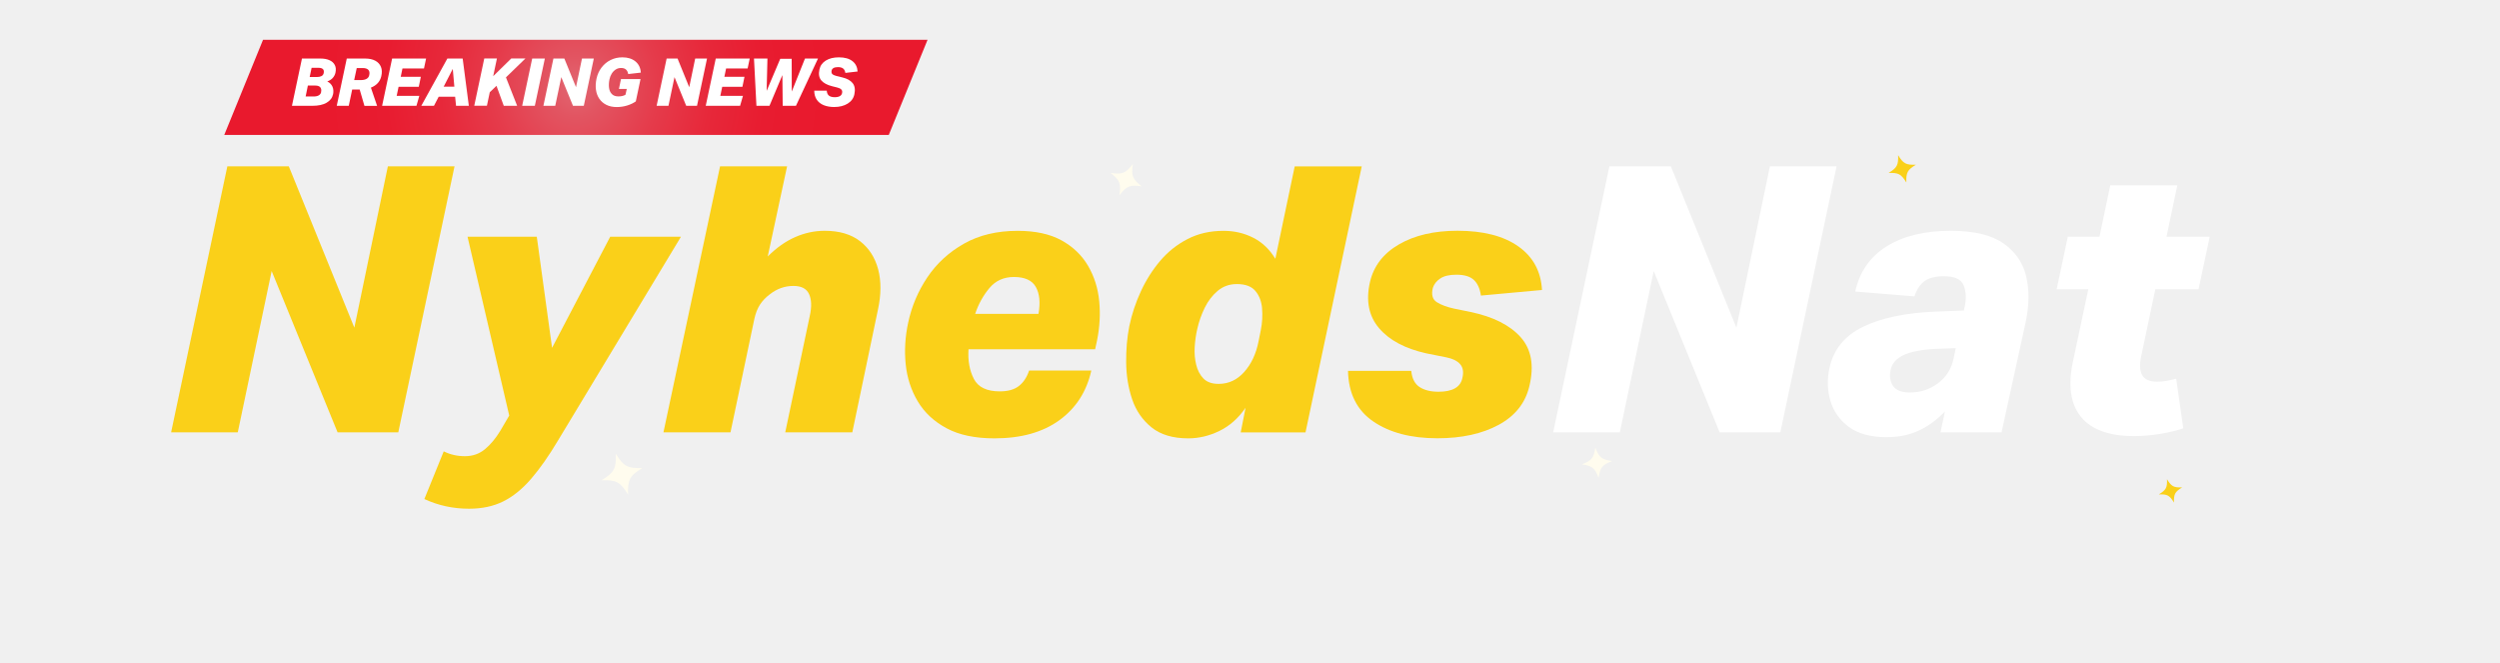
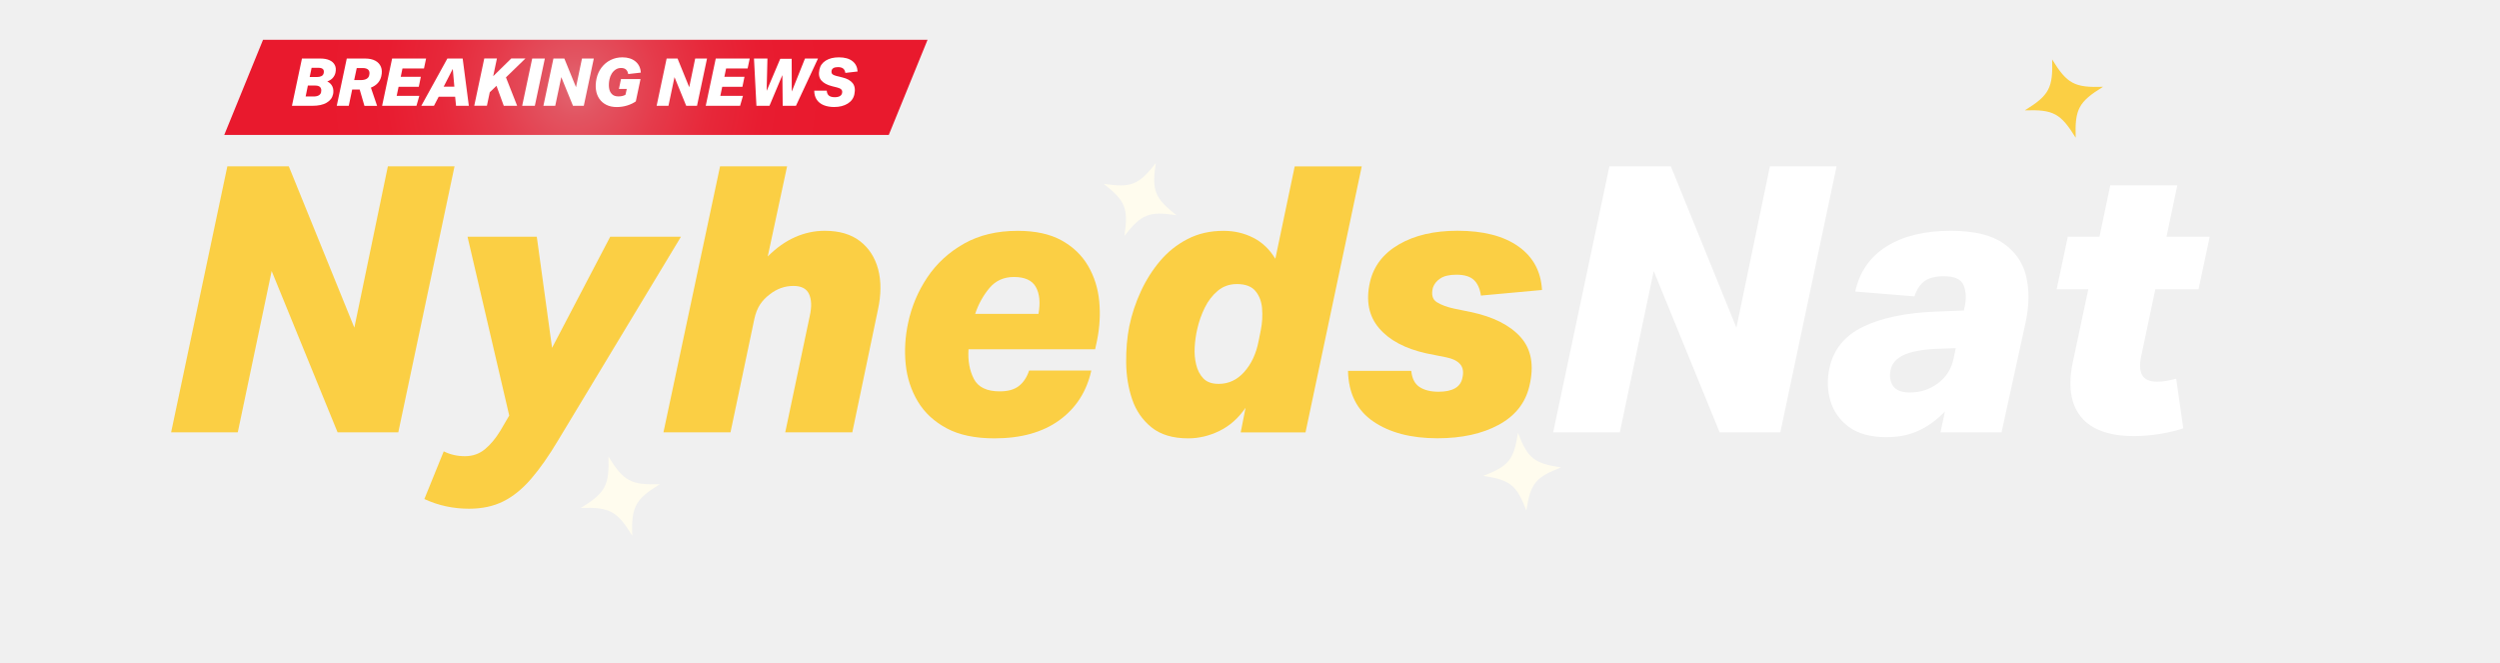
<svg xmlns="http://www.w3.org/2000/svg" id="Layer_1" data-name="Layer 1" viewBox="0 0 603.91 160">
  <defs>
    <style>
      .cls-1 {
-         fill: #fad019;
+         fill: url(#radial-gradient);
      }

      .cls-2 {
-         fill: url(#radial-gradient);
+         fill: #fbcf44;
      }

      .cls-3 {
        fill: #fff;
      }

      .cls-4 {
        fill: #fffcee;
      }
    </style>
    <radialGradient id="radial-gradient" cx="135.09" cy="22.27" fx="135.09" fy="22.27" r="57.67" gradientTransform="translate(-2.73 -3.67) scale(1.05 1.11)" gradientUnits="userSpaceOnUse">
      <stop offset="0" stop-color="#e16772" />
      <stop offset=".11" stop-color="#e25562" />
      <stop offset=".33" stop-color="#e53b4b" />
      <stop offset=".54" stop-color="#e7283a" />
      <stop offset=".76" stop-color="#e81c30" />
      <stop offset="1" stop-color="#e9192d" />
    </radialGradient>
  </defs>
-   <path class="cls-4" d="M386.32,115.43c-.92-2.4-1.51-2.87-4.05-3.26,2.4-.92,2.87-1.51,3.26-4.05.92,2.4,1.51,2.87,4.05,3.26-2.4.92-2.87,1.51-3.26,4.05Z" />
-   <path class="cls-4" d="M145.37,116.02c3.06-1.88,3.56-2.81,3.45-6.41,1.88,3.06,2.81,3.56,6.41,3.45-3.06,1.88-3.56,2.81-3.45,6.41-1.88-3.06-2.81-3.56-6.41-3.45Z" />
-   <path class="cls-1" d="M456.39,41.78c2.06-1.26,2.39-1.89,2.31-4.3,1.26,2.06,1.89,2.39,4.3,2.31-2.06,1.26-2.39,1.89-2.31,4.3-1.26-2.06-1.89-2.39-4.3-2.31Z" />
-   <path class="cls-1" d="M521.71,119.43c1.75-1.08,2.04-1.61,1.97-3.66,1.08,1.75,1.61,2.04,3.66,1.97-1.75,1.08-2.04,1.61-1.97,3.66-1.08-1.75-1.61-2.04-3.66-1.97Z" />
-   <path class="cls-4" d="M275.91,45.02c-2.84-.42-3.62-.11-5.39,2.14.42-2.84.11-3.62-2.14-5.39,2.84.42,3.62.11,5.39-2.14-.42,2.84-.11,3.62,2.14,5.39Z" />
+   <path class="cls-4" d="M368.86,123.32c-2.37-6.16-3.88-7.37-10.4-8.37,6.16-2.37,7.37-3.88,8.37-10.4,2.37,6.16,3.88,7.37,10.4,8.37-6.16,2.37-7.37,3.88-8.37,10.4Z" />
+   <path class="cls-4" d="M140.36,122.71c5.94-3.65,6.91-5.46,6.68-12.42,3.65,5.94,5.46,6.91,12.42,6.68-5.94,3.65-6.91,5.46-6.68,12.42-3.65-5.94-5.46-6.91-12.42-6.68Z" />
+   <path class="cls-2" d="M489.31,26.66c5.88-3.62,6.84-5.4,6.61-12.3,3.62,5.88,5.4,6.84,12.3,6.61-5.88,3.62-6.84,5.4-6.61,12.3-3.62-5.88-5.4-6.84-12.3-6.61Z" />
+   <path class="cls-4" d="M284.29,51.98c-6.61-.99-8.43-.26-12.56,4.99.99-6.61.26-8.43-4.99-12.56,6.61.99,8.43.26,12.56-4.99-.99,6.61-.26,8.43,4.99,12.56Z" />
  <g>
-     <path class="cls-1" d="M93.73,40.18h16.11l-13.59,64.26h-14.67l-15.93-38.97-8.19,38.97h-16.11l13.59-64.26h14.85l15.84,38.97,8.1-38.97Z" />
-     <path class="cls-1" d="M133.42,84.01l14.04-26.82h17.1l-29.61,49.05c-2.28,3.84-4.49,6.99-6.62,9.45-2.13,2.46-4.38,4.28-6.75,5.45-2.37,1.17-5.12,1.75-8.23,1.75-3.84,0-7.44-.78-10.8-2.34l4.68-11.52c1.56.78,3.27,1.17,5.13,1.17s3.46-.56,4.81-1.67c1.35-1.11,2.6-2.6,3.73-4.46l2.16-3.69-10.08-43.2h16.74l3.69,26.82Z" />
-     <path class="cls-1" d="M205.96,104.44h-16.2l5.94-28.17c.48-2.16.42-3.9-.18-5.22-.6-1.32-1.86-1.98-3.78-1.98-2.1,0-4.02.69-5.76,2.07-.96.72-1.74,1.55-2.34,2.47-.6.93-1.05,2.08-1.35,3.47l-5.76,27.36h-16.2l13.68-64.26h16.2l-4.68,21.78c2.1-2.1,4.3-3.66,6.62-4.68,2.31-1.02,4.69-1.53,7.15-1.53,3.54,0,6.39.84,8.55,2.52s3.61,3.95,4.37,6.79c.75,2.85.73,6.08-.04,9.67l-6.21,29.7Z" />
-     <path class="cls-1" d="M235.34,91.53c1.05,2.01,3.13,3.01,6.26,3.01,1.98,0,3.52-.43,4.63-1.3,1.11-.87,1.93-2.12,2.47-3.74h15.03c-1.14,5.1-3.72,9.11-7.74,12.02-4.02,2.91-9.24,4.37-15.66,4.37-4.68,0-8.54-.81-11.56-2.43s-5.36-3.78-6.97-6.48-2.6-5.7-2.93-9c-.33-3.3-.13-6.63.59-9.99.84-3.96,2.38-7.62,4.63-10.98,2.25-3.36,5.21-6.08,8.87-8.15,3.66-2.07,7.98-3.1,12.96-3.1,4.26,0,7.79.76,10.58,2.29,2.79,1.53,4.93,3.59,6.44,6.16,1.5,2.58,2.4,5.43,2.7,8.55.3,3.12.12,6.3-.54,9.54l-.45,2.07h-30.6c-.18,2.76.25,5.15,1.3,7.16ZM239.08,69.61c-1.5,1.8-2.64,3.87-3.42,6.21h15.3c.48-2.7.27-4.86-.63-6.48-.9-1.62-2.67-2.43-5.31-2.43-2.46,0-4.44.9-5.94,2.7Z" />
-     <path class="cls-1" d="M272.15,87.57c-.03-3.15.22-6.08.76-8.78.6-2.88,1.53-5.68,2.79-8.41s2.82-5.19,4.68-7.38c1.86-2.19,4.06-3.94,6.62-5.26,2.55-1.32,5.45-1.98,8.69-1.98,2.58,0,4.96.55,7.15,1.66,2.19,1.11,3.97,2.81,5.36,5.09l4.68-22.32h16.2l-13.59,64.26h-15.66l1.17-5.94c-1.74,2.52-3.84,4.38-6.3,5.58-2.46,1.2-4.98,1.8-7.56,1.8-3.72,0-6.68-.89-8.87-2.66-2.19-1.77-3.75-4.04-4.68-6.79-.93-2.76-1.41-5.71-1.44-8.87ZM305,74.52c-.15-1.71-.69-3.12-1.62-4.23s-2.42-1.67-4.46-1.67c-1.8,0-3.34.54-4.63,1.62-1.29,1.08-2.34,2.45-3.15,4.09-.81,1.65-1.43,3.41-1.84,5.27-.3,1.32-.5,2.73-.59,4.23s.03,2.92.36,4.27c.33,1.35.91,2.46,1.75,3.33.84.87,2.07,1.3,3.69,1.3,2.4,0,4.46-.96,6.17-2.88,1.71-1.92,2.87-4.38,3.46-7.38l.54-2.7c.36-1.8.46-3.55.31-5.26Z" />
-     <path class="cls-1" d="M325.75,89.59h15.3c.18,1.86.86,3.17,2.03,3.92,1.17.75,2.69,1.12,4.54,1.12,3.36,0,5.28-1.08,5.76-3.24.36-1.44.2-2.57-.49-3.38-.69-.81-1.79-1.36-3.29-1.67l-4.95-.99c-5.1-1.14-8.9-3.16-11.38-6.07-2.49-2.91-3.23-6.62-2.21-11.12.9-3.9,3.24-6.94,7.02-9.13,3.78-2.19,8.49-3.29,14.13-3.29,6.24,0,11.14,1.26,14.71,3.78s5.47,6.03,5.72,10.53l-14.76,1.35c-.24-1.68-.81-2.94-1.71-3.78-.9-.84-2.31-1.26-4.23-1.26-1.68,0-2.97.3-3.87.9-.9.6-1.5,1.35-1.8,2.25-.42,1.68-.09,2.85.99,3.51,1.08.66,2.46,1.17,4.14,1.53l3.96.81c5.46,1.14,9.5,3.17,12.11,6.08,2.61,2.91,3.31,6.86,2.12,11.83-.96,4.08-3.44,7.2-7.43,9.36s-8.93,3.24-14.8,3.24c-6.36,0-11.52-1.35-15.48-4.05-3.96-2.7-6-6.78-6.12-12.24Z" />
+     <path class="cls-2" d="M93.73,40.18h16.11l-13.59,64.26h-14.67l-15.93-38.97-8.19,38.97h-16.11l13.59-64.26h14.85l15.84,38.97,8.1-38.97Z" />
+     <path class="cls-2" d="M133.42,84.01l14.04-26.82h17.1l-29.61,49.05c-2.28,3.84-4.49,6.99-6.62,9.45-2.13,2.46-4.38,4.28-6.75,5.45-2.37,1.17-5.12,1.75-8.23,1.75-3.84,0-7.44-.78-10.8-2.34l4.68-11.52c1.56.78,3.27,1.17,5.13,1.17s3.46-.56,4.81-1.67c1.35-1.11,2.6-2.6,3.73-4.46l2.16-3.69-10.08-43.2h16.74l3.69,26.82Z" />
+     <path class="cls-2" d="M205.96,104.44h-16.2l5.94-28.17c.48-2.16.42-3.9-.18-5.22-.6-1.32-1.86-1.98-3.78-1.98-2.1,0-4.02.69-5.76,2.07-.96.72-1.74,1.55-2.34,2.47-.6.93-1.05,2.08-1.35,3.47l-5.76,27.36h-16.2l13.68-64.26h16.2l-4.68,21.78c2.1-2.1,4.3-3.66,6.62-4.68,2.31-1.02,4.69-1.53,7.15-1.53,3.54,0,6.39.84,8.55,2.52s3.61,3.95,4.37,6.79c.75,2.85.73,6.08-.04,9.67l-6.21,29.7Z" />
+     <path class="cls-2" d="M235.34,91.53c1.05,2.01,3.13,3.01,6.26,3.01,1.98,0,3.52-.43,4.63-1.3,1.11-.87,1.93-2.12,2.47-3.74h15.03c-1.14,5.1-3.72,9.11-7.74,12.02-4.02,2.91-9.24,4.37-15.66,4.37-4.68,0-8.54-.81-11.56-2.43s-5.36-3.78-6.97-6.48-2.6-5.7-2.93-9c-.33-3.3-.13-6.63.59-9.99.84-3.96,2.38-7.62,4.63-10.98,2.25-3.36,5.21-6.08,8.87-8.15,3.66-2.07,7.98-3.1,12.96-3.1,4.26,0,7.79.76,10.58,2.29,2.79,1.53,4.93,3.59,6.44,6.16,1.5,2.58,2.4,5.43,2.7,8.55.3,3.12.12,6.3-.54,9.54l-.45,2.07h-30.6c-.18,2.76.25,5.15,1.3,7.16ZM239.08,69.61c-1.5,1.8-2.64,3.87-3.42,6.21h15.3c.48-2.7.27-4.86-.63-6.48-.9-1.62-2.67-2.43-5.31-2.43-2.46,0-4.44.9-5.94,2.7Z" />
+     <path class="cls-2" d="M272.15,87.57c-.03-3.15.22-6.08.76-8.78.6-2.88,1.53-5.68,2.79-8.41s2.82-5.19,4.68-7.38c1.86-2.19,4.06-3.94,6.62-5.26,2.55-1.32,5.45-1.98,8.69-1.98,2.58,0,4.96.55,7.15,1.66,2.19,1.11,3.97,2.81,5.36,5.09l4.68-22.32h16.2l-13.59,64.26h-15.66l1.17-5.94c-1.74,2.52-3.84,4.38-6.3,5.58-2.46,1.2-4.98,1.8-7.56,1.8-3.72,0-6.68-.89-8.87-2.66-2.19-1.77-3.75-4.04-4.68-6.79-.93-2.76-1.41-5.71-1.44-8.87ZM305,74.52c-.15-1.71-.69-3.12-1.62-4.23s-2.42-1.67-4.46-1.67c-1.8,0-3.34.54-4.63,1.62-1.29,1.08-2.34,2.45-3.15,4.09-.81,1.65-1.43,3.41-1.84,5.27-.3,1.32-.5,2.73-.59,4.23s.03,2.92.36,4.27c.33,1.35.91,2.46,1.75,3.33.84.87,2.07,1.3,3.69,1.3,2.4,0,4.46-.96,6.17-2.88,1.71-1.92,2.87-4.38,3.46-7.38l.54-2.7c.36-1.8.46-3.55.31-5.26Z" />
+     <path class="cls-2" d="M325.75,89.59h15.3c.18,1.86.86,3.17,2.03,3.92,1.17.75,2.69,1.12,4.54,1.12,3.36,0,5.28-1.08,5.76-3.24.36-1.44.2-2.57-.49-3.38-.69-.81-1.79-1.36-3.29-1.67l-4.95-.99c-5.1-1.14-8.9-3.16-11.38-6.07-2.49-2.91-3.23-6.62-2.21-11.12.9-3.9,3.24-6.94,7.02-9.13,3.78-2.19,8.49-3.29,14.13-3.29,6.24,0,11.14,1.26,14.71,3.78s5.47,6.03,5.72,10.53l-14.76,1.35c-.24-1.68-.81-2.94-1.71-3.78-.9-.84-2.31-1.26-4.23-1.26-1.68,0-2.97.3-3.87.9-.9.6-1.5,1.35-1.8,2.25-.42,1.68-.09,2.85.99,3.51,1.08.66,2.46,1.17,4.14,1.53l3.96.81c5.46,1.14,9.5,3.17,12.11,6.08,2.61,2.91,3.31,6.86,2.12,11.83-.96,4.08-3.44,7.2-7.43,9.36s-8.93,3.24-14.8,3.24c-6.36,0-11.52-1.35-15.48-4.05-3.96-2.7-6-6.78-6.12-12.24Z" />
    <path class="cls-3" d="M427.72,40.18h16.11l-13.59,64.26h-14.67l-15.93-38.97-8.19,38.97h-16.11l13.59-64.26h14.85l15.84,38.97,8.1-38.97Z" />
    <path class="cls-3" d="M474.79,74.11c.42-1.92.34-3.63-.23-5.13-.57-1.5-2.17-2.25-4.81-2.25-1.98,0-3.51.38-4.59,1.12-1.08.75-1.92,2-2.52,3.74l-14.31-1.17c1.08-4.8,3.63-8.45,7.65-10.94,4.02-2.49,9.18-3.73,15.48-3.73,5.52,0,9.73,1,12.64,3.01,2.91,2.01,4.75,4.67,5.54,7.96.78,3.3.75,6.96-.09,10.98l-5.85,26.73h-14.76l1.08-5.04c-1.98,2.04-4.09,3.59-6.34,4.63-2.25,1.05-4.85,1.58-7.79,1.58-3.84,0-6.87-.83-9.09-2.47-2.22-1.65-3.71-3.75-4.46-6.3-.75-2.55-.83-5.2-.22-7.96.96-4.44,3.64-7.74,8.05-9.9,4.41-2.16,10.24-3.39,17.5-3.69l6.93-.27.18-.9ZM472.09,86.71l.54-2.61-4.86.18c-3.48.18-6.09.69-7.83,1.53-1.74.84-2.76,2.04-3.06,3.6-.3,1.56-.09,2.85.63,3.87.72,1.02,2.07,1.53,4.05,1.53,2.52,0,4.77-.73,6.75-2.21,1.98-1.47,3.24-3.43,3.78-5.9Z" />
    <path class="cls-3" d="M527.61,103.45c-1.5.54-3.33.99-5.49,1.35-2.16.36-4.29.54-6.39.54-6.06,0-10.35-1.56-12.87-4.68-2.52-3.12-3.15-7.59-1.89-13.41l3.69-17.37h-7.65l2.7-12.69h7.65l2.61-12.42h16.2l-2.61,12.42h10.44l-2.7,12.69h-10.44l-3.42,16.2c-.42,1.92-.35,3.42.22,4.5s1.79,1.62,3.65,1.62c.78,0,1.51-.06,2.21-.18.69-.12,1.48-.3,2.38-.54l1.71,11.97Z" />
  </g>
-   <polygon class="cls-2" points="214.78 32.6 54.19 32.6 63.56 9.62 224.15 9.62 214.78 32.6" />
+   <polygon class="cls-1" points="214.78 32.6 54.19 32.6 63.56 9.62 224.15 9.62 214.78 32.6" />
  <g>
    <path class="cls-3" d="M80.48,22.78c-.18.86-.7,1.54-1.56,2.04-.86.5-2,.74-3.43.74h-4.94l2.42-11.42h4.46c.87,0,1.61.14,2.21.41.6.27,1.02.66,1.28,1.18.26.51.3,1.13.14,1.86-.11.47-.33.88-.66,1.25-.33.36-.77.64-1.31.83.61.31,1.03.74,1.26,1.28s.27,1.16.14,1.84ZM77.59,22.23c.11-.48.04-.86-.19-1.14s-.63-.42-1.18-.42h-1.82l-.54,2.64h1.89c1.09,0,1.71-.36,1.86-1.09ZM78.03,16.69c-.22-.21-.56-.31-1.03-.31h-1.7l-.46,2.22h1.79c.42,0,.77-.07,1.06-.22s.47-.39.54-.74c.08-.43.02-.74-.2-.95Z" />
    <path class="cls-3" d="M84.28,25.56h-2.9l2.42-11.42h4.42c1,0,1.83.18,2.48.53.65.35,1.1.85,1.36,1.49.26.64.28,1.39.08,2.26-.3,1.29-1.14,2.21-2.51,2.75l1.5,4.4h-3.06l-1.15-3.95h-1.81l-.83,3.95ZM89.02,16.88c-.27-.29-.72-.44-1.34-.44h-1.47l-.62,2.9h1.65c.53,0,.97-.09,1.32-.28s.57-.47.66-.86c.14-.59.07-1.03-.2-1.32Z" />
    <path class="cls-3" d="M101.2,20.97h-4.88l-.46,2.19h5.47l-.69,2.4h-8.3l2.42-11.42h8.21l-.51,2.4h-5.2l-.42,2.02h4.86l-.5,2.42Z" />
    <path class="cls-3" d="M109.99,23.37h-3.98l-1.14,2.19h-3.06l6.3-11.42h3.7l1.49,11.42h-3.09l-.22-2.19ZM109.41,16.66l-2.19,4.27h2.58l-.38-4.27Z" />
    <path class="cls-3" d="M119.2,18.39l4.35-4.26h3.42l-4.7,4.56,2.7,6.86h-3.23l-1.76-4.82-1.62,1.55-.69,3.26h-3.06l2.42-11.42h3.06l-.9,4.26Z" />
    <path class="cls-3" d="M128.61,14.14h3.06l-2.42,11.42h-3.06l2.42-11.42Z" />
    <path class="cls-3" d="M140.64,14.14h2.86l-2.42,11.42h-2.61l-2.83-6.93-1.46,6.93h-2.86l2.42-11.42h2.64l2.82,6.93,1.44-6.93Z" />
    <path class="cls-3" d="M154.87,17.54l-3.06.35c-.16-.98-.73-1.47-1.7-1.47-.5,0-.94.12-1.33.38s-.7.58-.96,1-.44.88-.54,1.39c-.15.74-.18,1.41-.1,2.03.08.62.31,1.12.68,1.5.37.38.9.57,1.59.57.34,0,.65-.04.94-.1.28-.07.54-.17.76-.3l.32-1.41h-1.9l.5-2.38h4.72l-1.14,5.39c-.58.41-1.27.74-2.07.99s-1.65.38-2.54.38c-.96,0-1.79-.18-2.5-.53-.7-.35-1.27-.84-1.7-1.46s-.7-1.35-.82-2.18c-.12-.83-.07-1.72.13-2.68.22-1.02.63-1.92,1.22-2.7.59-.77,1.31-1.38,2.18-1.81.86-.43,1.81-.65,2.85-.65,1.3,0,2.35.33,3.15.98.8.66,1.24,1.55,1.31,2.7Z" />
    <path class="cls-3" d="M168,14.14h2.86l-2.42,11.42h-2.61l-2.83-6.93-1.46,6.93h-2.86l2.42-11.42h2.64l2.82,6.93,1.44-6.93Z" />
    <path class="cls-3" d="M179.41,20.97h-4.88l-.46,2.19h5.47l-.69,2.4h-8.3l2.42-11.42h8.21l-.51,2.4h-5.2l-.42,2.02h4.86l-.5,2.42Z" />
    <path class="cls-3" d="M191.33,22.14l3.2-8h3.15l-5.33,11.42h-3.2l-.08-7.42-3.12,7.42h-3.15l-.59-11.42h3.25l-.19,7.81,3.28-7.74h2.77l.02,7.94Z" />
    <path class="cls-3" d="M196.77,21.91h3.02c.04.54.22.94.53,1.19.31.25.78.38,1.42.38.52,0,.93-.09,1.22-.26s.46-.41.53-.71c.09-.38.03-.68-.18-.89s-.52-.37-.94-.47l-1.28-.32c-1.18-.3-2.05-.76-2.6-1.39-.55-.63-.71-1.51-.47-2.64.19-.93.71-1.65,1.54-2.17.84-.52,1.89-.78,3.16-.78,1.4,0,2.48.3,3.26.9s1.2,1.44,1.27,2.52l-2.96.34c-.08-.48-.25-.83-.54-1.06-.28-.22-.7-.34-1.24-.34-.47,0-.83.08-1.08.22-.25.15-.4.35-.46.59-.08.39-.03.69.18.88.2.19.53.34.98.45l1.39.34c1.16.27,2,.73,2.53,1.39.52.66.66,1.56.42,2.69-.2.96-.74,1.71-1.62,2.26-.88.54-1.96.82-3.26.82-.96,0-1.8-.15-2.52-.44-.72-.29-1.28-.73-1.68-1.31-.4-.58-.61-1.31-.62-2.18Z" />
  </g>
</svg>
